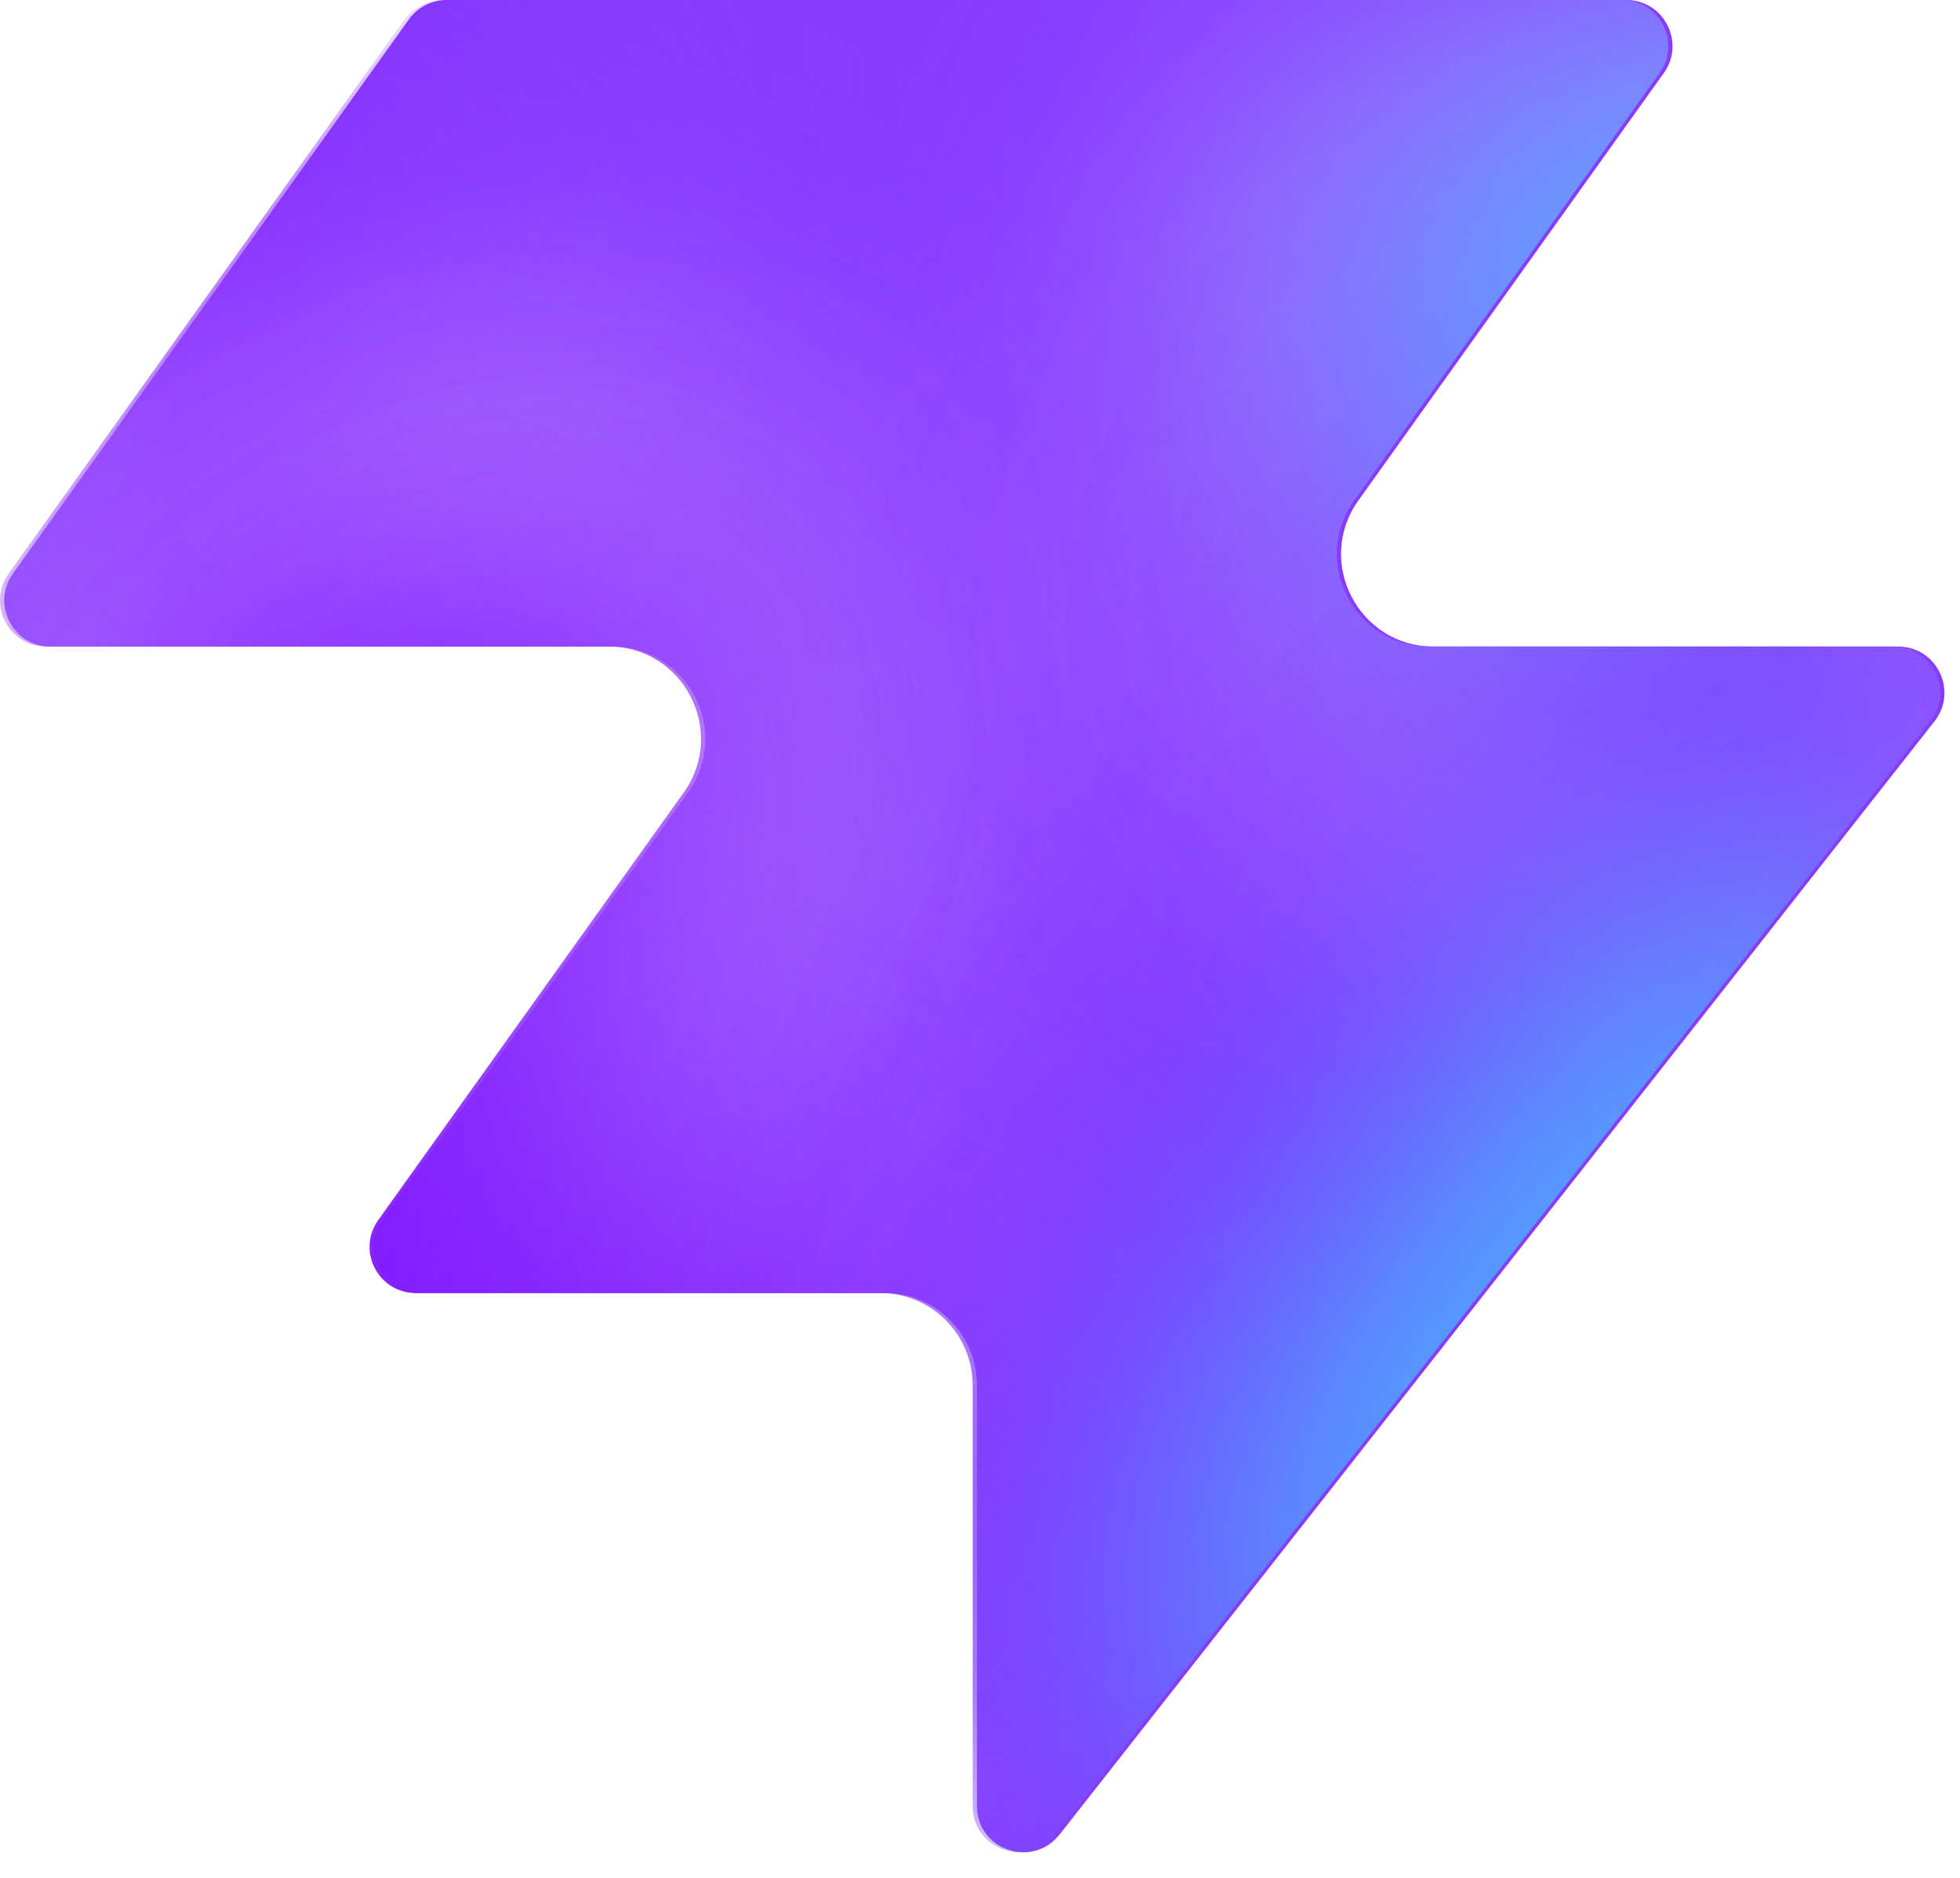
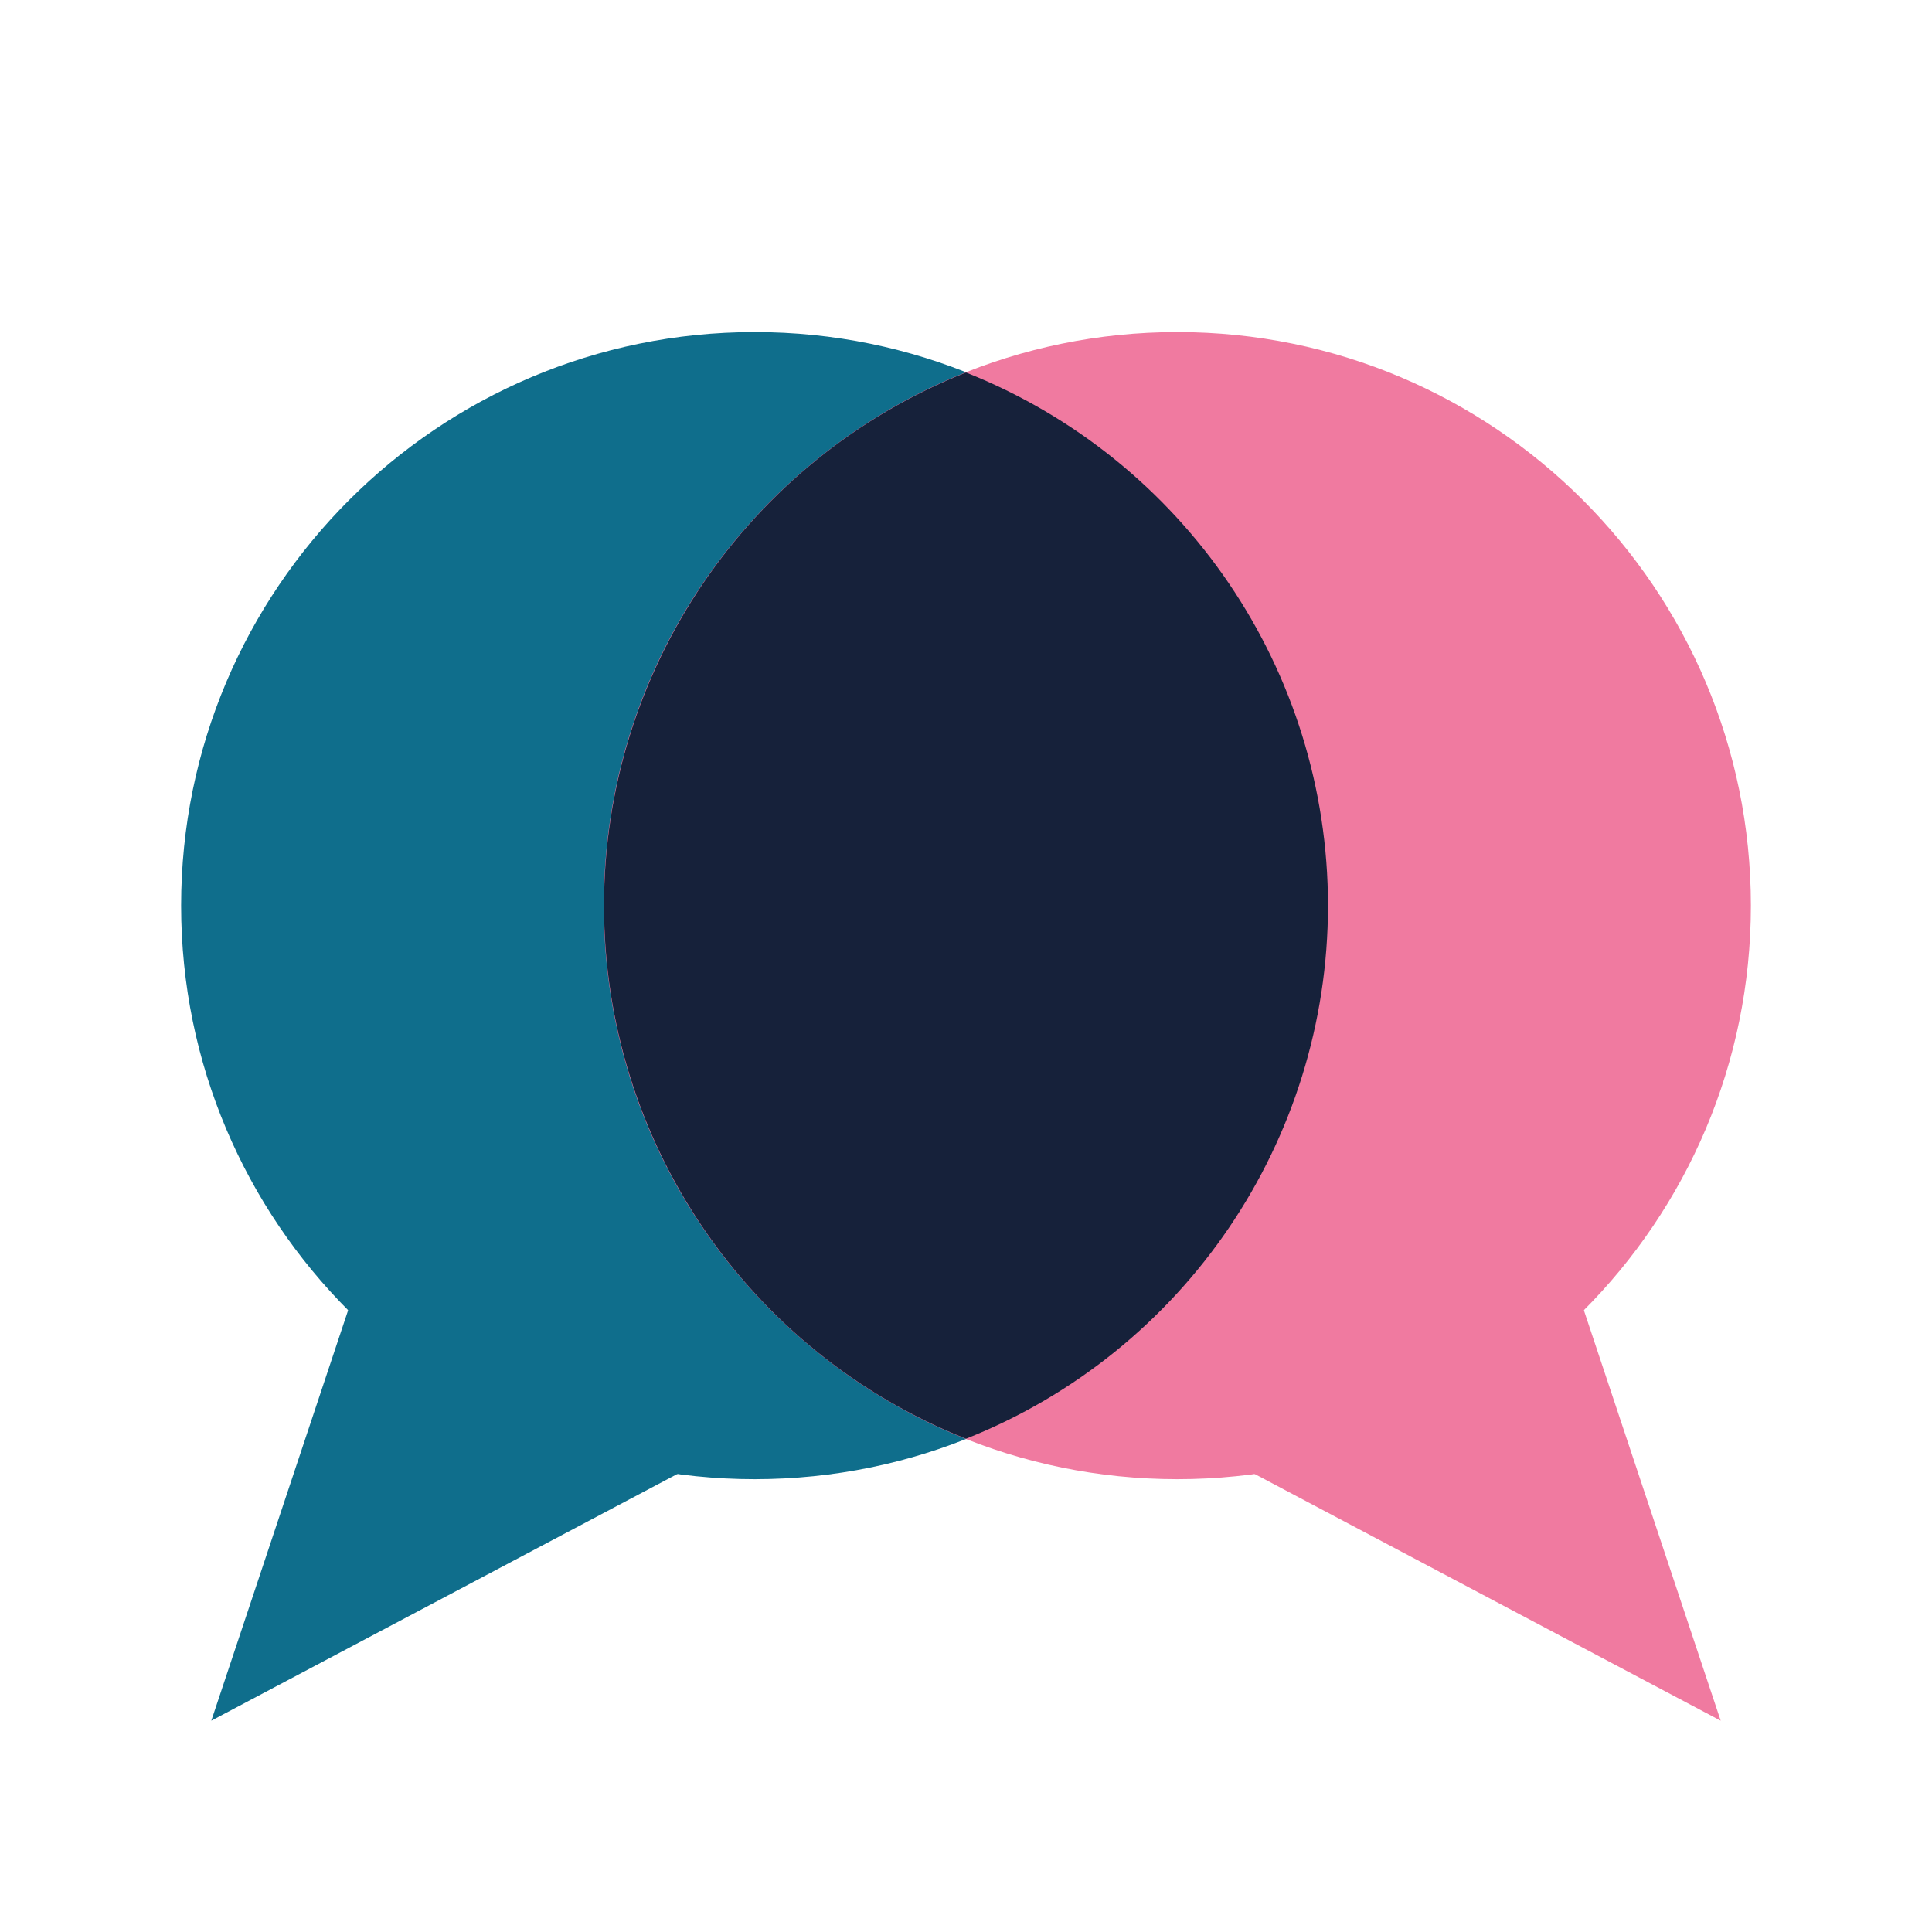
- <svg xmlns="http://www.w3.org/2000/svg" width="48" height="46" fill="none" viewBox="0 0 48 46">
-   <path fill="#863bff" d="M25.946 44.938c-.664.845-2.021.375-2.021-.698V33.937a2.26 2.26 0 0 0-2.262-2.262H10.287c-.92 0-1.456-1.04-.92-1.788l7.48-10.471c1.07-1.497 0-3.578-1.842-3.578H1.237c-.92 0-1.456-1.04-.92-1.788L10.013.474c.214-.297.556-.474.92-.474h28.894c.92 0 1.456 1.04.92 1.788l-7.48 10.471c-1.07 1.498 0 3.579 1.842 3.579h11.377c.943 0 1.473 1.088.89 1.83L25.947 44.94z" style="fill:#863bff;fill:color(display-p3 .525 .23 1);fill-opacity:1" />
-   <mask id="a" width="48" height="46" x="0" y="0" maskUnits="userSpaceOnUse" style="mask-type:alpha">
-     <path fill="#000" d="M25.842 44.938c-.664.844-2.021.375-2.021-.698V33.937a2.26 2.26 0 0 0-2.262-2.262H10.183c-.92 0-1.456-1.04-.92-1.788l7.48-10.471c1.07-1.498 0-3.579-1.842-3.579H1.133c-.92 0-1.456-1.04-.92-1.787L9.91.473c.214-.297.556-.474.92-.474h28.894c.92 0 1.456 1.04.92 1.788l-7.48 10.471c-1.07 1.498 0 3.578 1.842 3.578h11.377c.943 0 1.473 1.088.89 1.832L25.843 44.94z" style="fill:#000;fill-opacity:1" />
-   </mask>
-   <g mask="url(#a)">
-     <g filter="url(#b)">
-       <ellipse cx="5.508" cy="14.704" fill="#ede6ff" rx="5.508" ry="14.704" style="fill:#ede6ff;fill:color(display-p3 .927 .903 1);fill-opacity:1" transform="matrix(.00324 1 1 -.00324 -4.47 31.516)" />
-     </g>
-     <g filter="url(#c)">
-       <ellipse cx="10.399" cy="29.851" fill="#ede6ff" rx="10.399" ry="29.851" style="fill:#ede6ff;fill:color(display-p3 .927 .903 1);fill-opacity:1" transform="matrix(.00324 1 1 -.00324 -39.328 7.883)" />
-     </g>
-     <g filter="url(#d)">
-       <ellipse cx="5.508" cy="30.487" fill="#7e14ff" rx="5.508" ry="30.487" style="fill:#7e14ff;fill:color(display-p3 .492 .077 1);fill-opacity:1" transform="rotate(89.814 -25.913 -14.639)scale(1 -1)" />
-     </g>
-     <g filter="url(#e)">
-       <ellipse cx="5.508" cy="30.599" fill="#7e14ff" rx="5.508" ry="30.599" style="fill:#7e14ff;fill:color(display-p3 .492 .077 1);fill-opacity:1" transform="rotate(89.814 -32.644 -3.334)scale(1 -1)" />
-     </g>
-     <g filter="url(#f)">
-       <ellipse cx="5.508" cy="30.599" fill="#7e14ff" rx="5.508" ry="30.599" style="fill:#7e14ff;fill:color(display-p3 .492 .077 1);fill-opacity:1" transform="matrix(.00324 1 1 -.00324 -34.34 30.47)" />
-     </g>
-     <g filter="url(#g)">
-       <ellipse cx="14.072" cy="22.078" fill="#ede6ff" rx="14.072" ry="22.078" style="fill:#ede6ff;fill:color(display-p3 .927 .903 1);fill-opacity:1" transform="rotate(93.35 24.506 48.493)scale(-1 1)" />
-     </g>
-     <g filter="url(#h)">
-       <ellipse cx="3.47" cy="21.501" fill="#7e14ff" rx="3.47" ry="21.501" style="fill:#7e14ff;fill:color(display-p3 .492 .077 1);fill-opacity:1" transform="rotate(89.009 28.708 47.59)scale(-1 1)" />
-     </g>
-     <g filter="url(#i)">
-       <ellipse cx="3.47" cy="21.501" fill="#7e14ff" rx="3.47" ry="21.501" style="fill:#7e14ff;fill:color(display-p3 .492 .077 1);fill-opacity:1" transform="rotate(89.009 28.708 47.59)scale(-1 1)" />
-     </g>
-     <g filter="url(#j)">
-       <ellipse cx=".387" cy="8.972" fill="#7e14ff" rx="4.407" ry="29.108" style="fill:#7e14ff;fill:color(display-p3 .492 .077 1);fill-opacity:1" transform="rotate(39.51 .387 8.972)" />
-     </g>
-     <g filter="url(#k)">
-       <ellipse cx="47.523" cy="-6.092" fill="#7e14ff" rx="4.407" ry="29.108" style="fill:#7e14ff;fill:color(display-p3 .492 .077 1);fill-opacity:1" transform="rotate(37.892 47.523 -6.092)" />
-     </g>
-     <g filter="url(#l)">
-       <ellipse cx="41.412" cy="6.333" fill="#47bfff" rx="5.971" ry="9.665" style="fill:#47bfff;fill:color(display-p3 .28 .748 1);fill-opacity:1" transform="rotate(37.892 41.412 6.333)" />
-     </g>
-     <g filter="url(#m)">
-       <ellipse cx="-1.879" cy="38.332" fill="#7e14ff" rx="4.407" ry="29.108" style="fill:#7e14ff;fill:color(display-p3 .492 .077 1);fill-opacity:1" transform="rotate(37.892 -1.88 38.332)" />
-     </g>
-     <g filter="url(#n)">
-       <ellipse cx="-1.879" cy="38.332" fill="#7e14ff" rx="4.407" ry="29.108" style="fill:#7e14ff;fill:color(display-p3 .492 .077 1);fill-opacity:1" transform="rotate(37.892 -1.88 38.332)" />
-     </g>
-     <g filter="url(#o)">
-       <ellipse cx="35.651" cy="29.907" fill="#7e14ff" rx="4.407" ry="29.108" style="fill:#7e14ff;fill:color(display-p3 .492 .077 1);fill-opacity:1" transform="rotate(37.892 35.651 29.907)" />
-     </g>
-     <g filter="url(#p)">
-       <ellipse cx="38.418" cy="32.4" fill="#47bfff" rx="5.971" ry="15.297" style="fill:#47bfff;fill:color(display-p3 .28 .748 1);fill-opacity:1" transform="rotate(37.892 38.418 32.4)" />
-     </g>
-   </g>
-   <defs>
-     <filter id="b" width="60.045" height="41.654" x="-19.77" y="16.149" color-interpolation-filters="sRGB" filterUnits="userSpaceOnUse">
-       <feFlood flood-opacity="0" result="BackgroundImageFix" />
-       <feBlend in="SourceGraphic" in2="BackgroundImageFix" result="shape" />
-       <feGaussianBlur result="effect1_foregroundBlur_2002_17158" stdDeviation="7.659" />
-     </filter>
-     <filter id="c" width="90.34" height="51.437" x="-54.613" y="-7.533" color-interpolation-filters="sRGB" filterUnits="userSpaceOnUse">
-       <feFlood flood-opacity="0" result="BackgroundImageFix" />
-       <feBlend in="SourceGraphic" in2="BackgroundImageFix" result="shape" />
-       <feGaussianBlur result="effect1_foregroundBlur_2002_17158" stdDeviation="7.659" />
-     </filter>
-     <filter id="d" width="79.355" height="29.4" x="-49.64" y="2.03" color-interpolation-filters="sRGB" filterUnits="userSpaceOnUse">
-       <feFlood flood-opacity="0" result="BackgroundImageFix" />
-       <feBlend in="SourceGraphic" in2="BackgroundImageFix" result="shape" />
-       <feGaussianBlur result="effect1_foregroundBlur_2002_17158" stdDeviation="4.596" />
-     </filter>
-     <filter id="e" width="79.579" height="29.4" x="-45.045" y="20.029" color-interpolation-filters="sRGB" filterUnits="userSpaceOnUse">
-       <feFlood flood-opacity="0" result="BackgroundImageFix" />
-       <feBlend in="SourceGraphic" in2="BackgroundImageFix" result="shape" />
-       <feGaussianBlur result="effect1_foregroundBlur_2002_17158" stdDeviation="4.596" />
-     </filter>
-     <filter id="f" width="79.579" height="29.4" x="-43.513" y="21.178" color-interpolation-filters="sRGB" filterUnits="userSpaceOnUse">
-       <feFlood flood-opacity="0" result="BackgroundImageFix" />
-       <feBlend in="SourceGraphic" in2="BackgroundImageFix" result="shape" />
-       <feGaussianBlur result="effect1_foregroundBlur_2002_17158" stdDeviation="4.596" />
-     </filter>
-     <filter id="g" width="74.749" height="58.852" x="15.756" y="-17.901" color-interpolation-filters="sRGB" filterUnits="userSpaceOnUse">
-       <feFlood flood-opacity="0" result="BackgroundImageFix" />
-       <feBlend in="SourceGraphic" in2="BackgroundImageFix" result="shape" />
-       <feGaussianBlur result="effect1_foregroundBlur_2002_17158" stdDeviation="7.659" />
-     </filter>
-     <filter id="h" width="61.377" height="25.362" x="23.548" y="2.284" color-interpolation-filters="sRGB" filterUnits="userSpaceOnUse">
-       <feFlood flood-opacity="0" result="BackgroundImageFix" />
-       <feBlend in="SourceGraphic" in2="BackgroundImageFix" result="shape" />
-       <feGaussianBlur result="effect1_foregroundBlur_2002_17158" stdDeviation="4.596" />
-     </filter>
-     <filter id="i" width="61.377" height="25.362" x="23.548" y="2.284" color-interpolation-filters="sRGB" filterUnits="userSpaceOnUse">
-       <feFlood flood-opacity="0" result="BackgroundImageFix" />
-       <feBlend in="SourceGraphic" in2="BackgroundImageFix" result="shape" />
-       <feGaussianBlur result="effect1_foregroundBlur_2002_17158" stdDeviation="4.596" />
-     </filter>
-     <filter id="j" width="56.045" height="63.649" x="-27.636" y="-22.853" color-interpolation-filters="sRGB" filterUnits="userSpaceOnUse">
-       <feFlood flood-opacity="0" result="BackgroundImageFix" />
-       <feBlend in="SourceGraphic" in2="BackgroundImageFix" result="shape" />
-       <feGaussianBlur result="effect1_foregroundBlur_2002_17158" stdDeviation="4.596" />
-     </filter>
-     <filter id="k" width="54.814" height="64.646" x="20.116" y="-38.415" color-interpolation-filters="sRGB" filterUnits="userSpaceOnUse">
-       <feFlood flood-opacity="0" result="BackgroundImageFix" />
-       <feBlend in="SourceGraphic" in2="BackgroundImageFix" result="shape" />
-       <feGaussianBlur result="effect1_foregroundBlur_2002_17158" stdDeviation="4.596" />
-     </filter>
-     <filter id="l" width="33.541" height="35.313" x="24.641" y="-11.323" color-interpolation-filters="sRGB" filterUnits="userSpaceOnUse">
-       <feFlood flood-opacity="0" result="BackgroundImageFix" />
-       <feBlend in="SourceGraphic" in2="BackgroundImageFix" result="shape" />
-       <feGaussianBlur result="effect1_foregroundBlur_2002_17158" stdDeviation="4.596" />
-     </filter>
-     <filter id="m" width="54.814" height="64.646" x="-29.286" y="6.009" color-interpolation-filters="sRGB" filterUnits="userSpaceOnUse">
-       <feFlood flood-opacity="0" result="BackgroundImageFix" />
-       <feBlend in="SourceGraphic" in2="BackgroundImageFix" result="shape" />
-       <feGaussianBlur result="effect1_foregroundBlur_2002_17158" stdDeviation="4.596" />
-     </filter>
-     <filter id="n" width="54.814" height="64.646" x="-29.286" y="6.009" color-interpolation-filters="sRGB" filterUnits="userSpaceOnUse">
-       <feFlood flood-opacity="0" result="BackgroundImageFix" />
-       <feBlend in="SourceGraphic" in2="BackgroundImageFix" result="shape" />
-       <feGaussianBlur result="effect1_foregroundBlur_2002_17158" stdDeviation="4.596" />
-     </filter>
-     <filter id="o" width="54.814" height="64.646" x="8.244" y="-2.416" color-interpolation-filters="sRGB" filterUnits="userSpaceOnUse">
-       <feFlood flood-opacity="0" result="BackgroundImageFix" />
-       <feBlend in="SourceGraphic" in2="BackgroundImageFix" result="shape" />
-       <feGaussianBlur result="effect1_foregroundBlur_2002_17158" stdDeviation="4.596" />
-     </filter>
-     <filter id="p" width="39.409" height="43.623" x="18.713" y="10.588" color-interpolation-filters="sRGB" filterUnits="userSpaceOnUse">
-       <feFlood flood-opacity="0" result="BackgroundImageFix" />
-       <feBlend in="SourceGraphic" in2="BackgroundImageFix" result="shape" />
-       <feGaussianBlur result="effect1_foregroundBlur_2002_17158" stdDeviation="4.596" />
-     </filter>
-   </defs>
+ <svg xmlns="http://www.w3.org/2000/svg" viewBox="0 0 64 64" width="64" height="64" role="img" aria-label="Combina?">
+   <circle cx="25" cy="30" r="19" fill="#0F6E8C" />
+   <path fill="#0F6E8C" d="M12 42 7 57l17-9z" />
+   <circle cx="39" cy="30" r="19" fill="#F07AA0" />
+   <path fill="#F07AA0" d="M52 42l5 15-17-9z" />
+   <path fill="#16213A" d="M32 12.34A19 19 0 0 1 32 47.66A19 19 0 0 1 32 12.34z" />
</svg>
